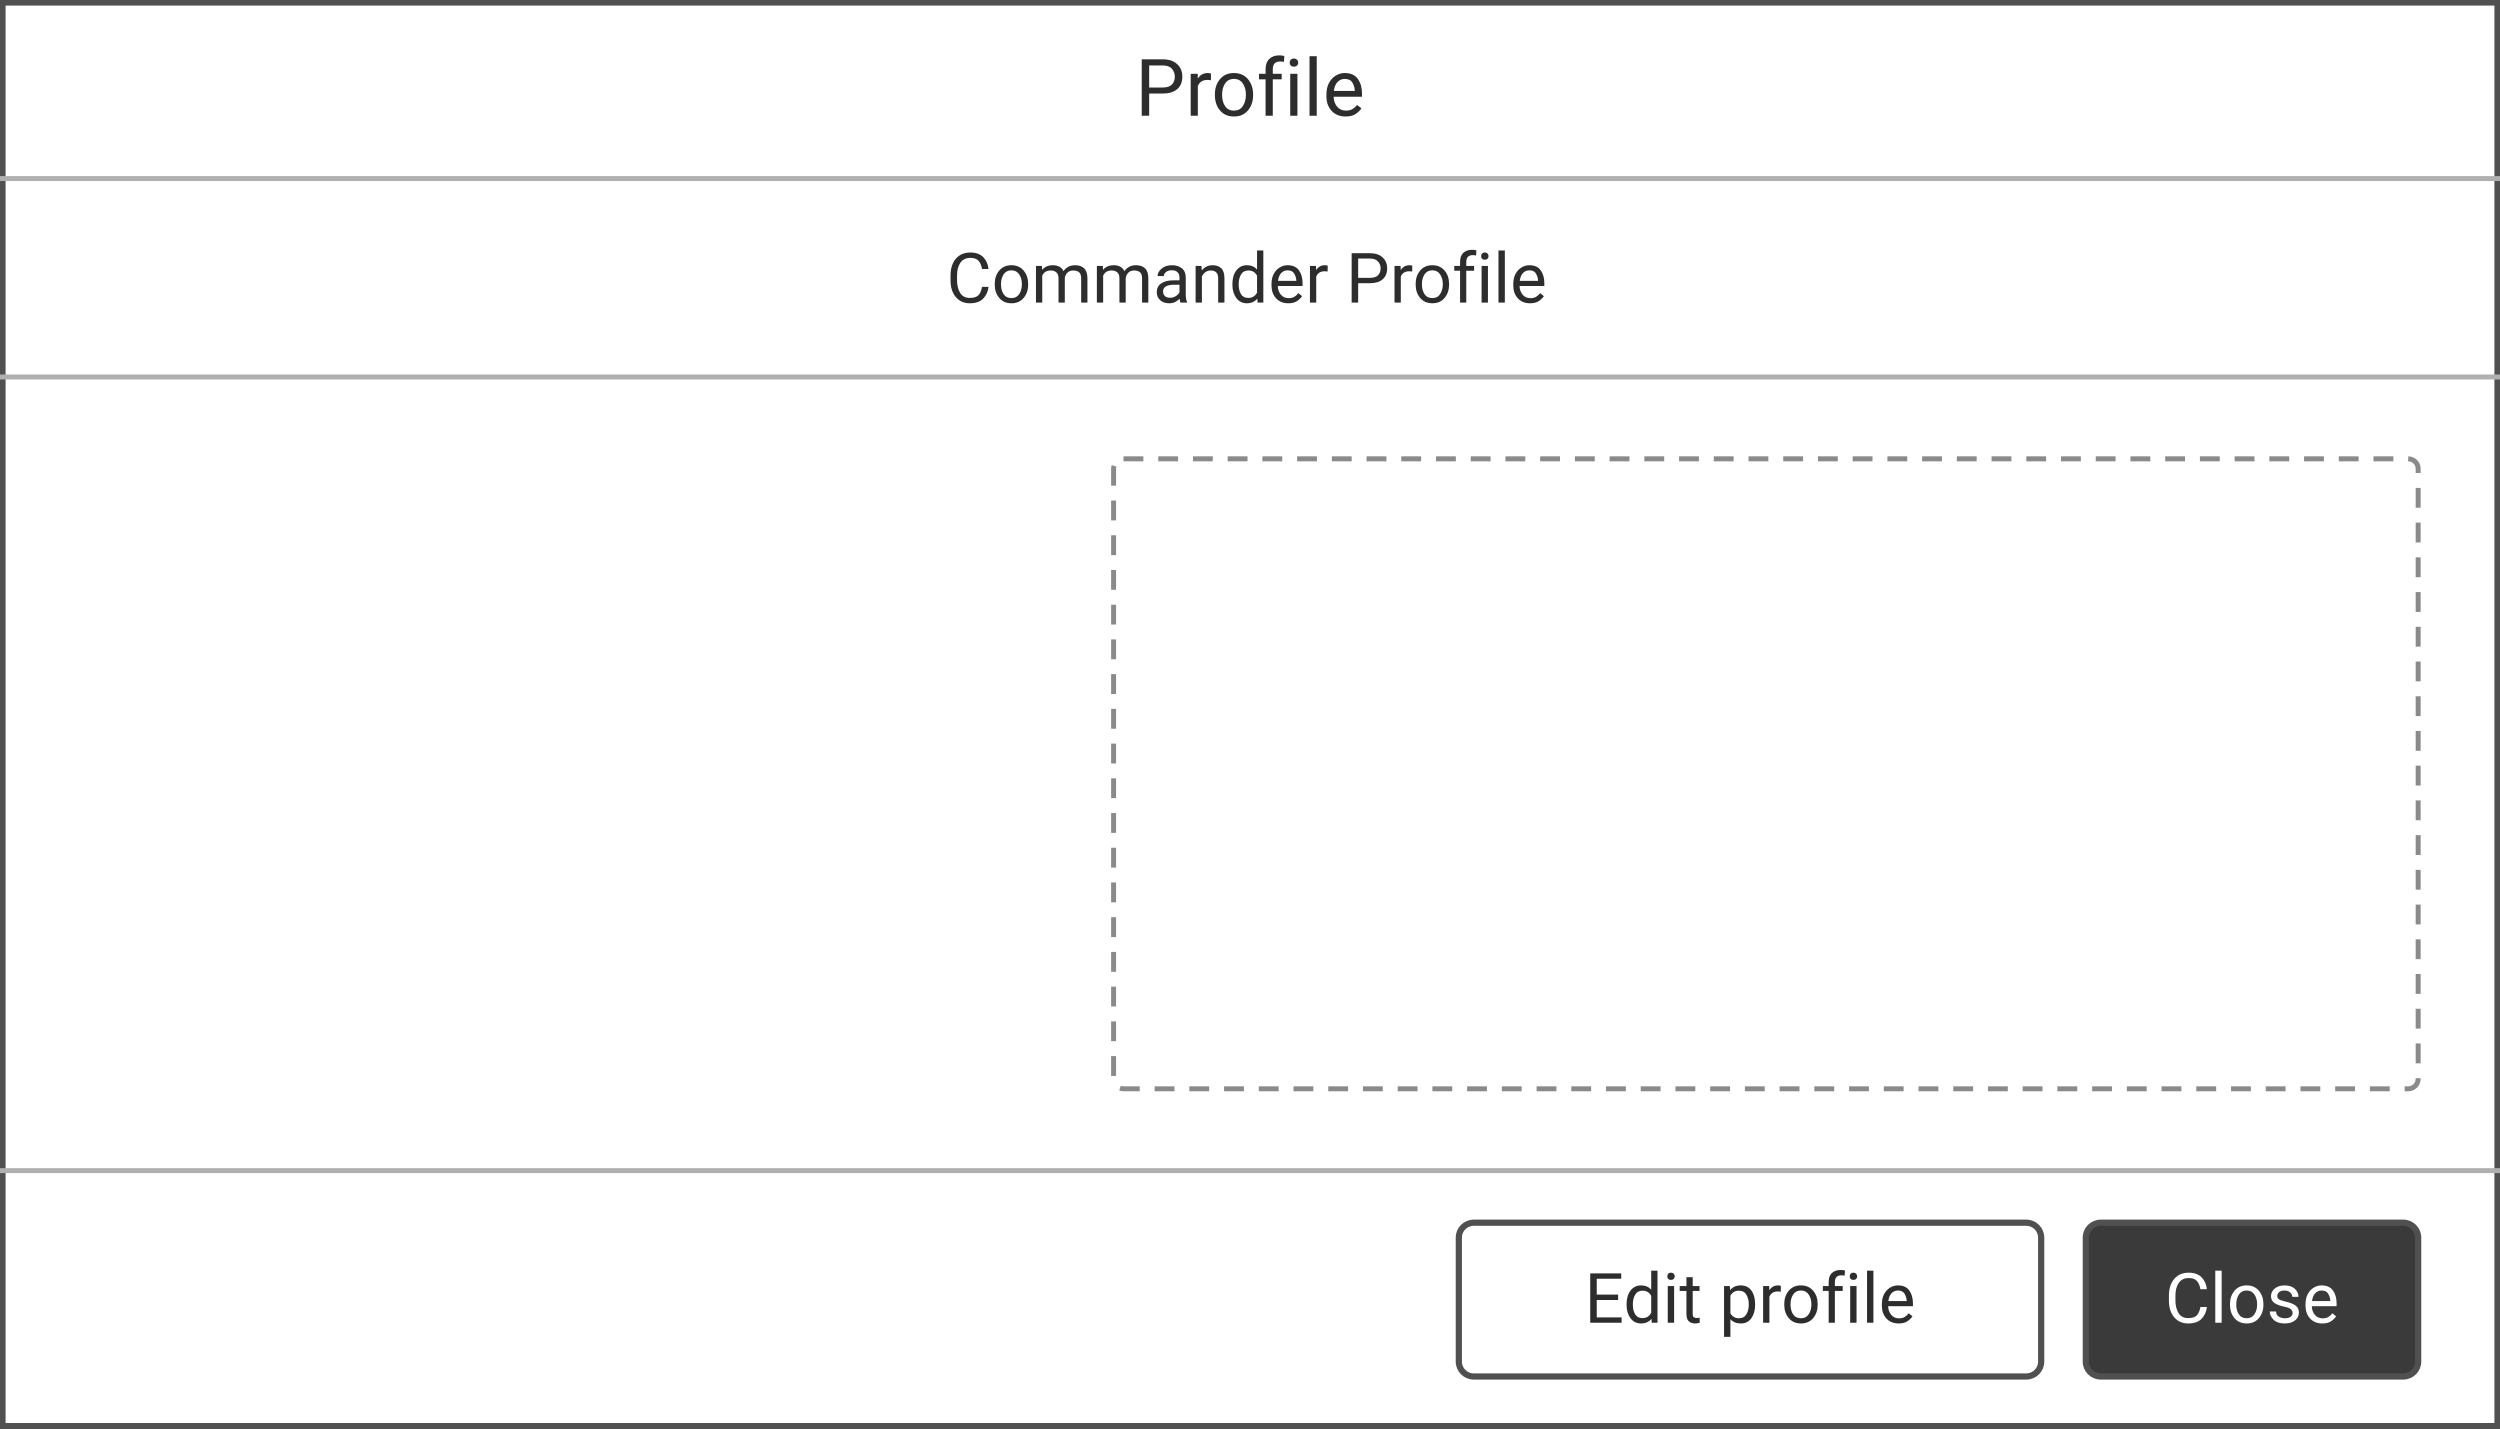
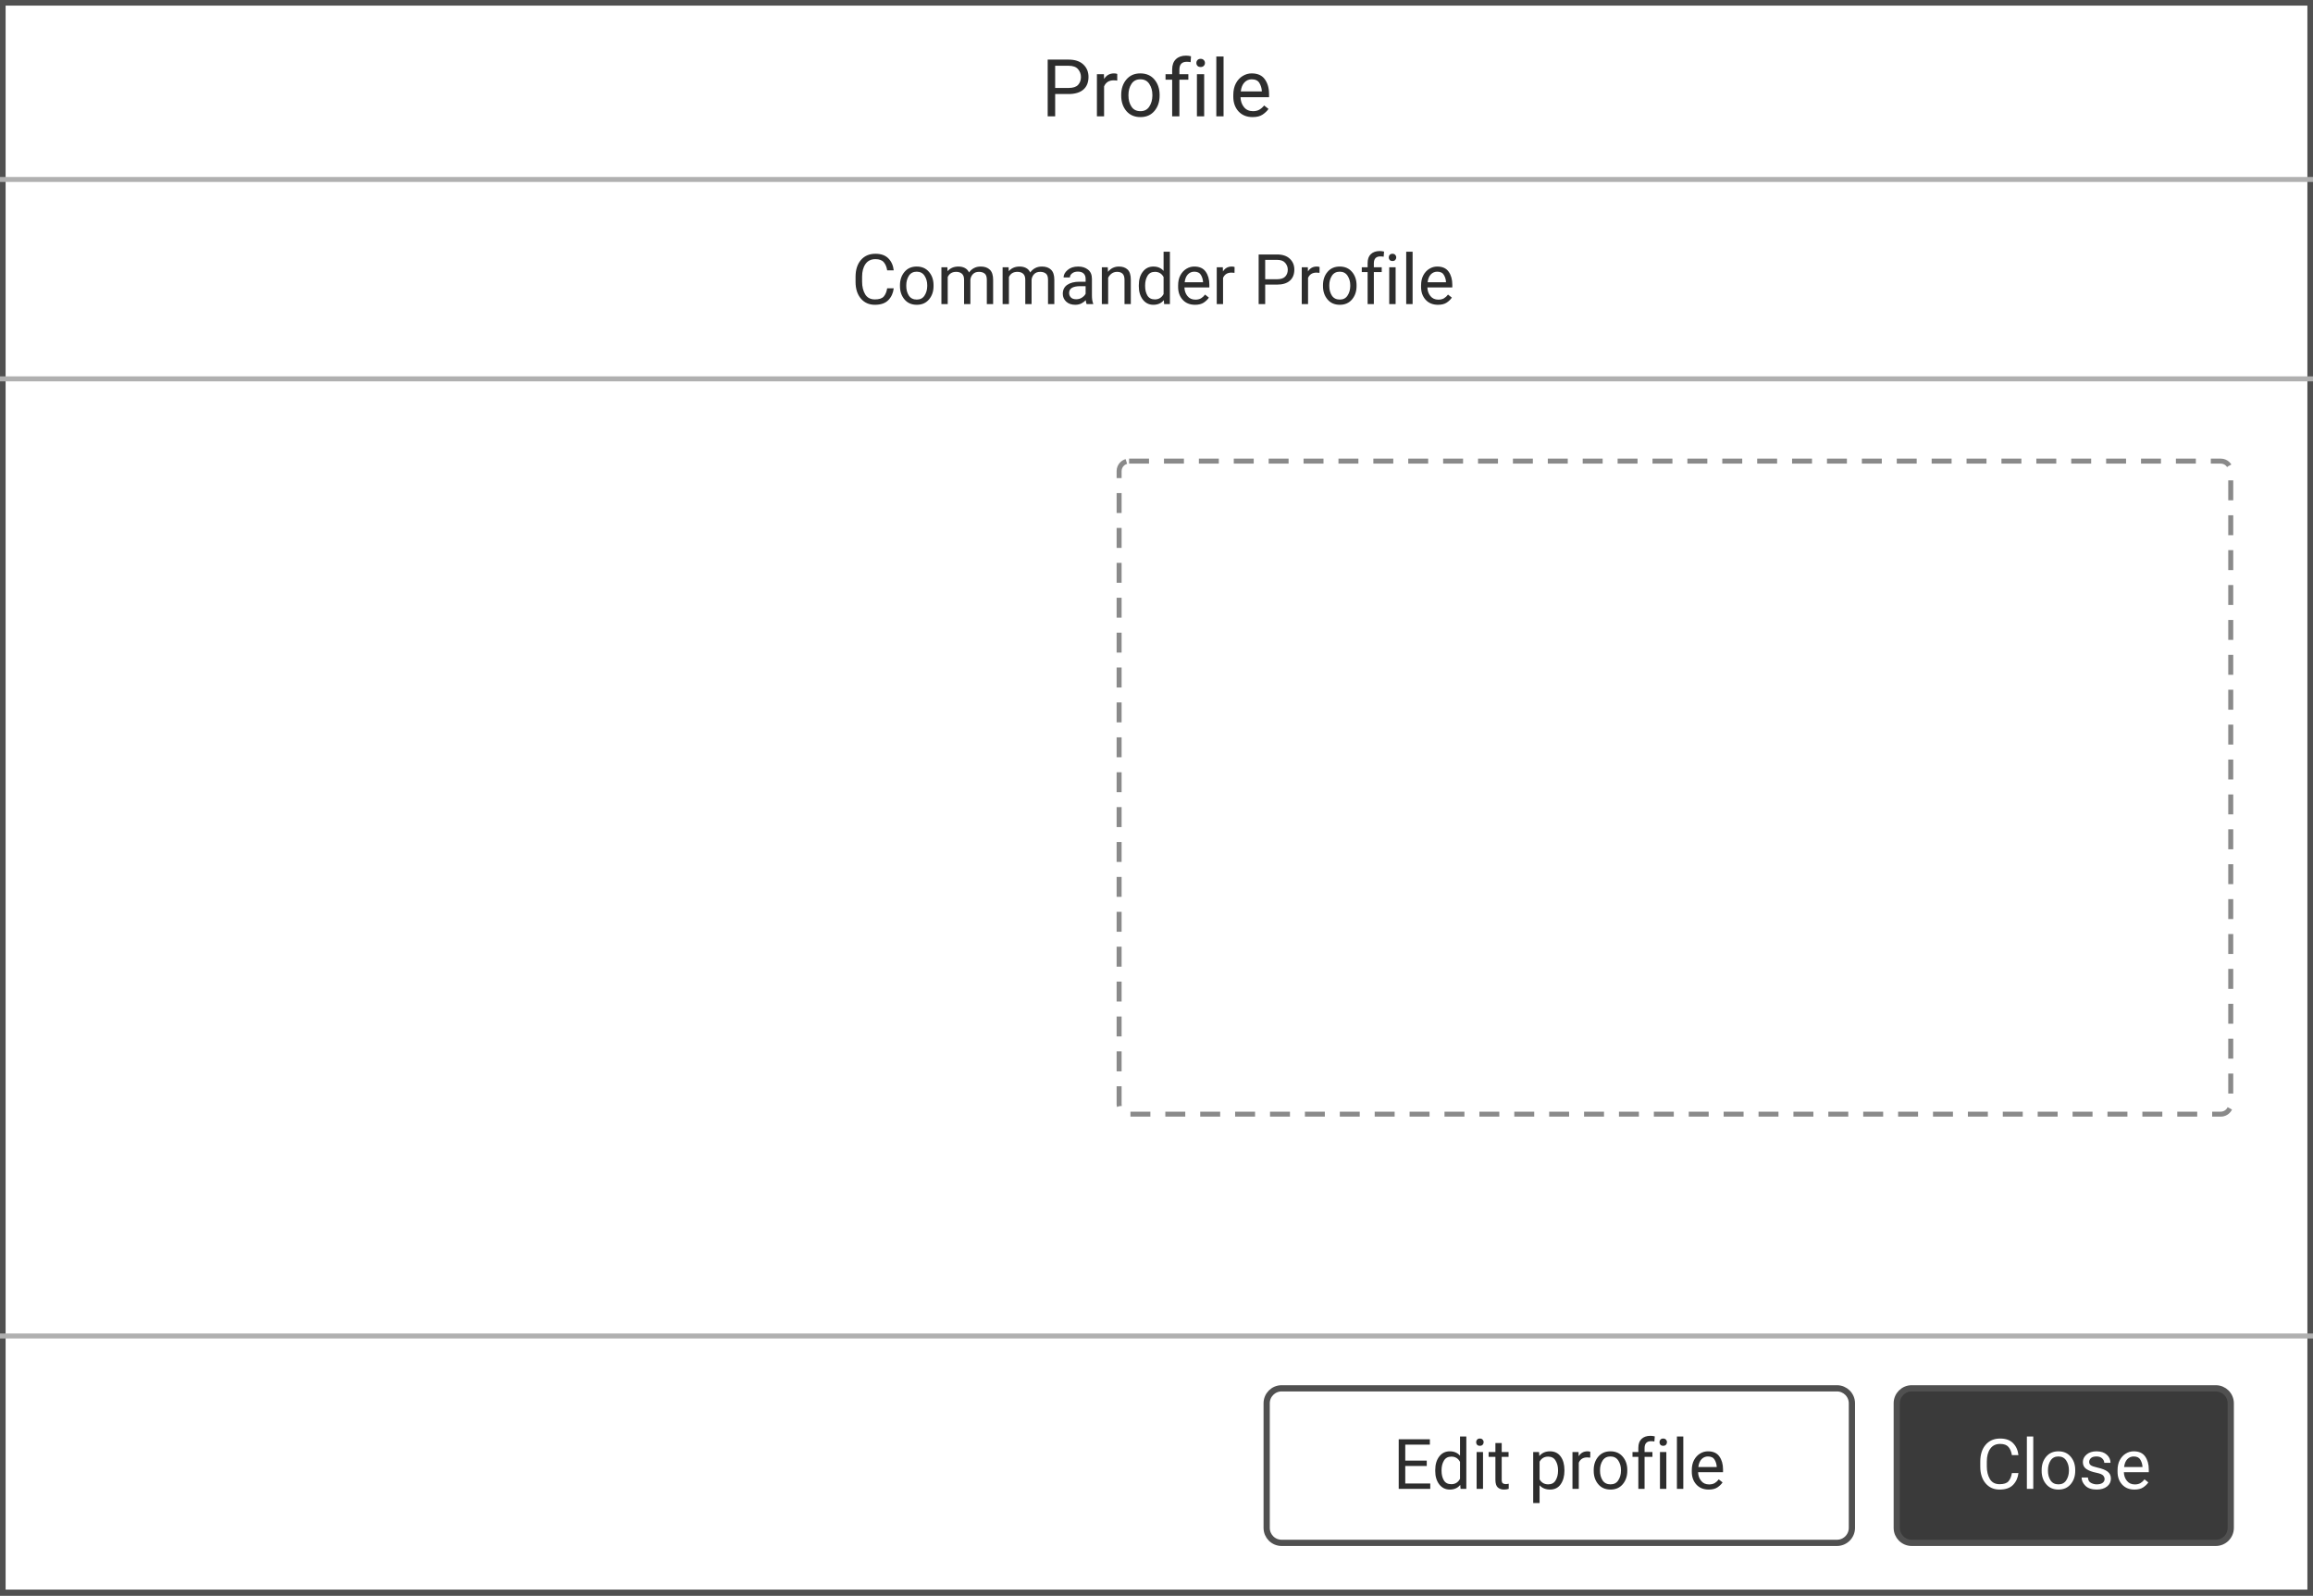
- <svg xmlns="http://www.w3.org/2000/svg" width="504" height="288" viewBox="0 0 504 288" font-family="system-ui, -apple-system, &quot;Segoe UI&quot;, Roboto, sans-serif" font-size="14">
-   <rect x="0" y="0" width="504" height="288" fill="#ffffff" />
-   <rect x="0.5" y="0.5" width="503" height="287" fill="none" stroke="#505050" stroke-width="1.25" />
-   <line x1="0" y1="36" x2="504" y2="36" stroke="#b0b0b0" stroke-width="1" />
-   <text x="252" y="23.333" text-anchor="middle" font-size="16" fill="#2d2d2d">Profile</text>
-   <line x1="0" y1="76" x2="504" y2="76" stroke="#b0b0b0" stroke-width="1" />
-   <text x="190.8" y="61" fill="#2d2d2d">Commander Profile</text>
-   <rect x="224.5" y="92.5" width="263" height="127" fill="none" stroke="#8a8a8a" stroke-width="1" stroke-dasharray="4 3" rx="2" />
-   <line x1="0" y1="236" x2="504" y2="236" stroke="#b0b0b0" stroke-width="1" />
+ <svg xmlns="http://www.w3.org/2000/svg" width="464" height="320" viewBox="0 0 464 320" font-family="system-ui, -apple-system, &quot;Segoe UI&quot;, Roboto, sans-serif" font-size="14">
+   <rect x="0" y="0" width="464" height="320" fill="#ffffff" />
+   <rect x="0.5" y="0.5" width="463" height="319" fill="none" stroke="#505050" stroke-width="1.25" />
+   <line x1="0" y1="36" x2="464" y2="36" stroke="#b0b0b0" stroke-width="1" />
+   <text x="232" y="23.333" text-anchor="middle" font-size="16" fill="#2d2d2d">Profile</text>
+   <line x1="0" y1="76" x2="464" y2="76" stroke="#b0b0b0" stroke-width="1" />
+   <text x="170.8" y="61" fill="#2d2d2d">Commander Profile</text>
+   <rect x="224.5" y="92.5" width="223" height="131" fill="none" stroke="#8a8a8a" stroke-width="1" stroke-dasharray="4 3" rx="2" />
+   <line x1="0" y1="268" x2="464" y2="268" stroke="#b0b0b0" stroke-width="1" />
  <g opacity="1">
-     <rect x="294.1" y="246.5" width="117.4" height="31" fill="#ffffff" stroke="#505050" stroke-width="1.25" rx="3" />
-     <text x="352.8" y="266.667" text-anchor="middle" fill="#2d2d2d">Edit profile</text>
+     <rect x="254.1" y="278.5" width="117.4" height="31" fill="#ffffff" stroke="#505050" stroke-width="1.25" rx="3" />
+     <text x="312.8" y="298.667" text-anchor="middle" fill="#2d2d2d">Edit profile</text>
  </g>
  <g opacity="1">
-     <rect x="420.5" y="246.5" width="67" height="31" fill="#3a3a3a" stroke="#505050" stroke-width="1.25" rx="3" />
-     <text x="454" y="266.667" text-anchor="middle" fill="#ffffff">Close</text>
+     <rect x="380.5" y="278.5" width="67" height="31" fill="#3a3a3a" stroke="#505050" stroke-width="1.25" rx="3" />
+     <text x="414" y="298.667" text-anchor="middle" fill="#ffffff">Close</text>
  </g>
</svg>
